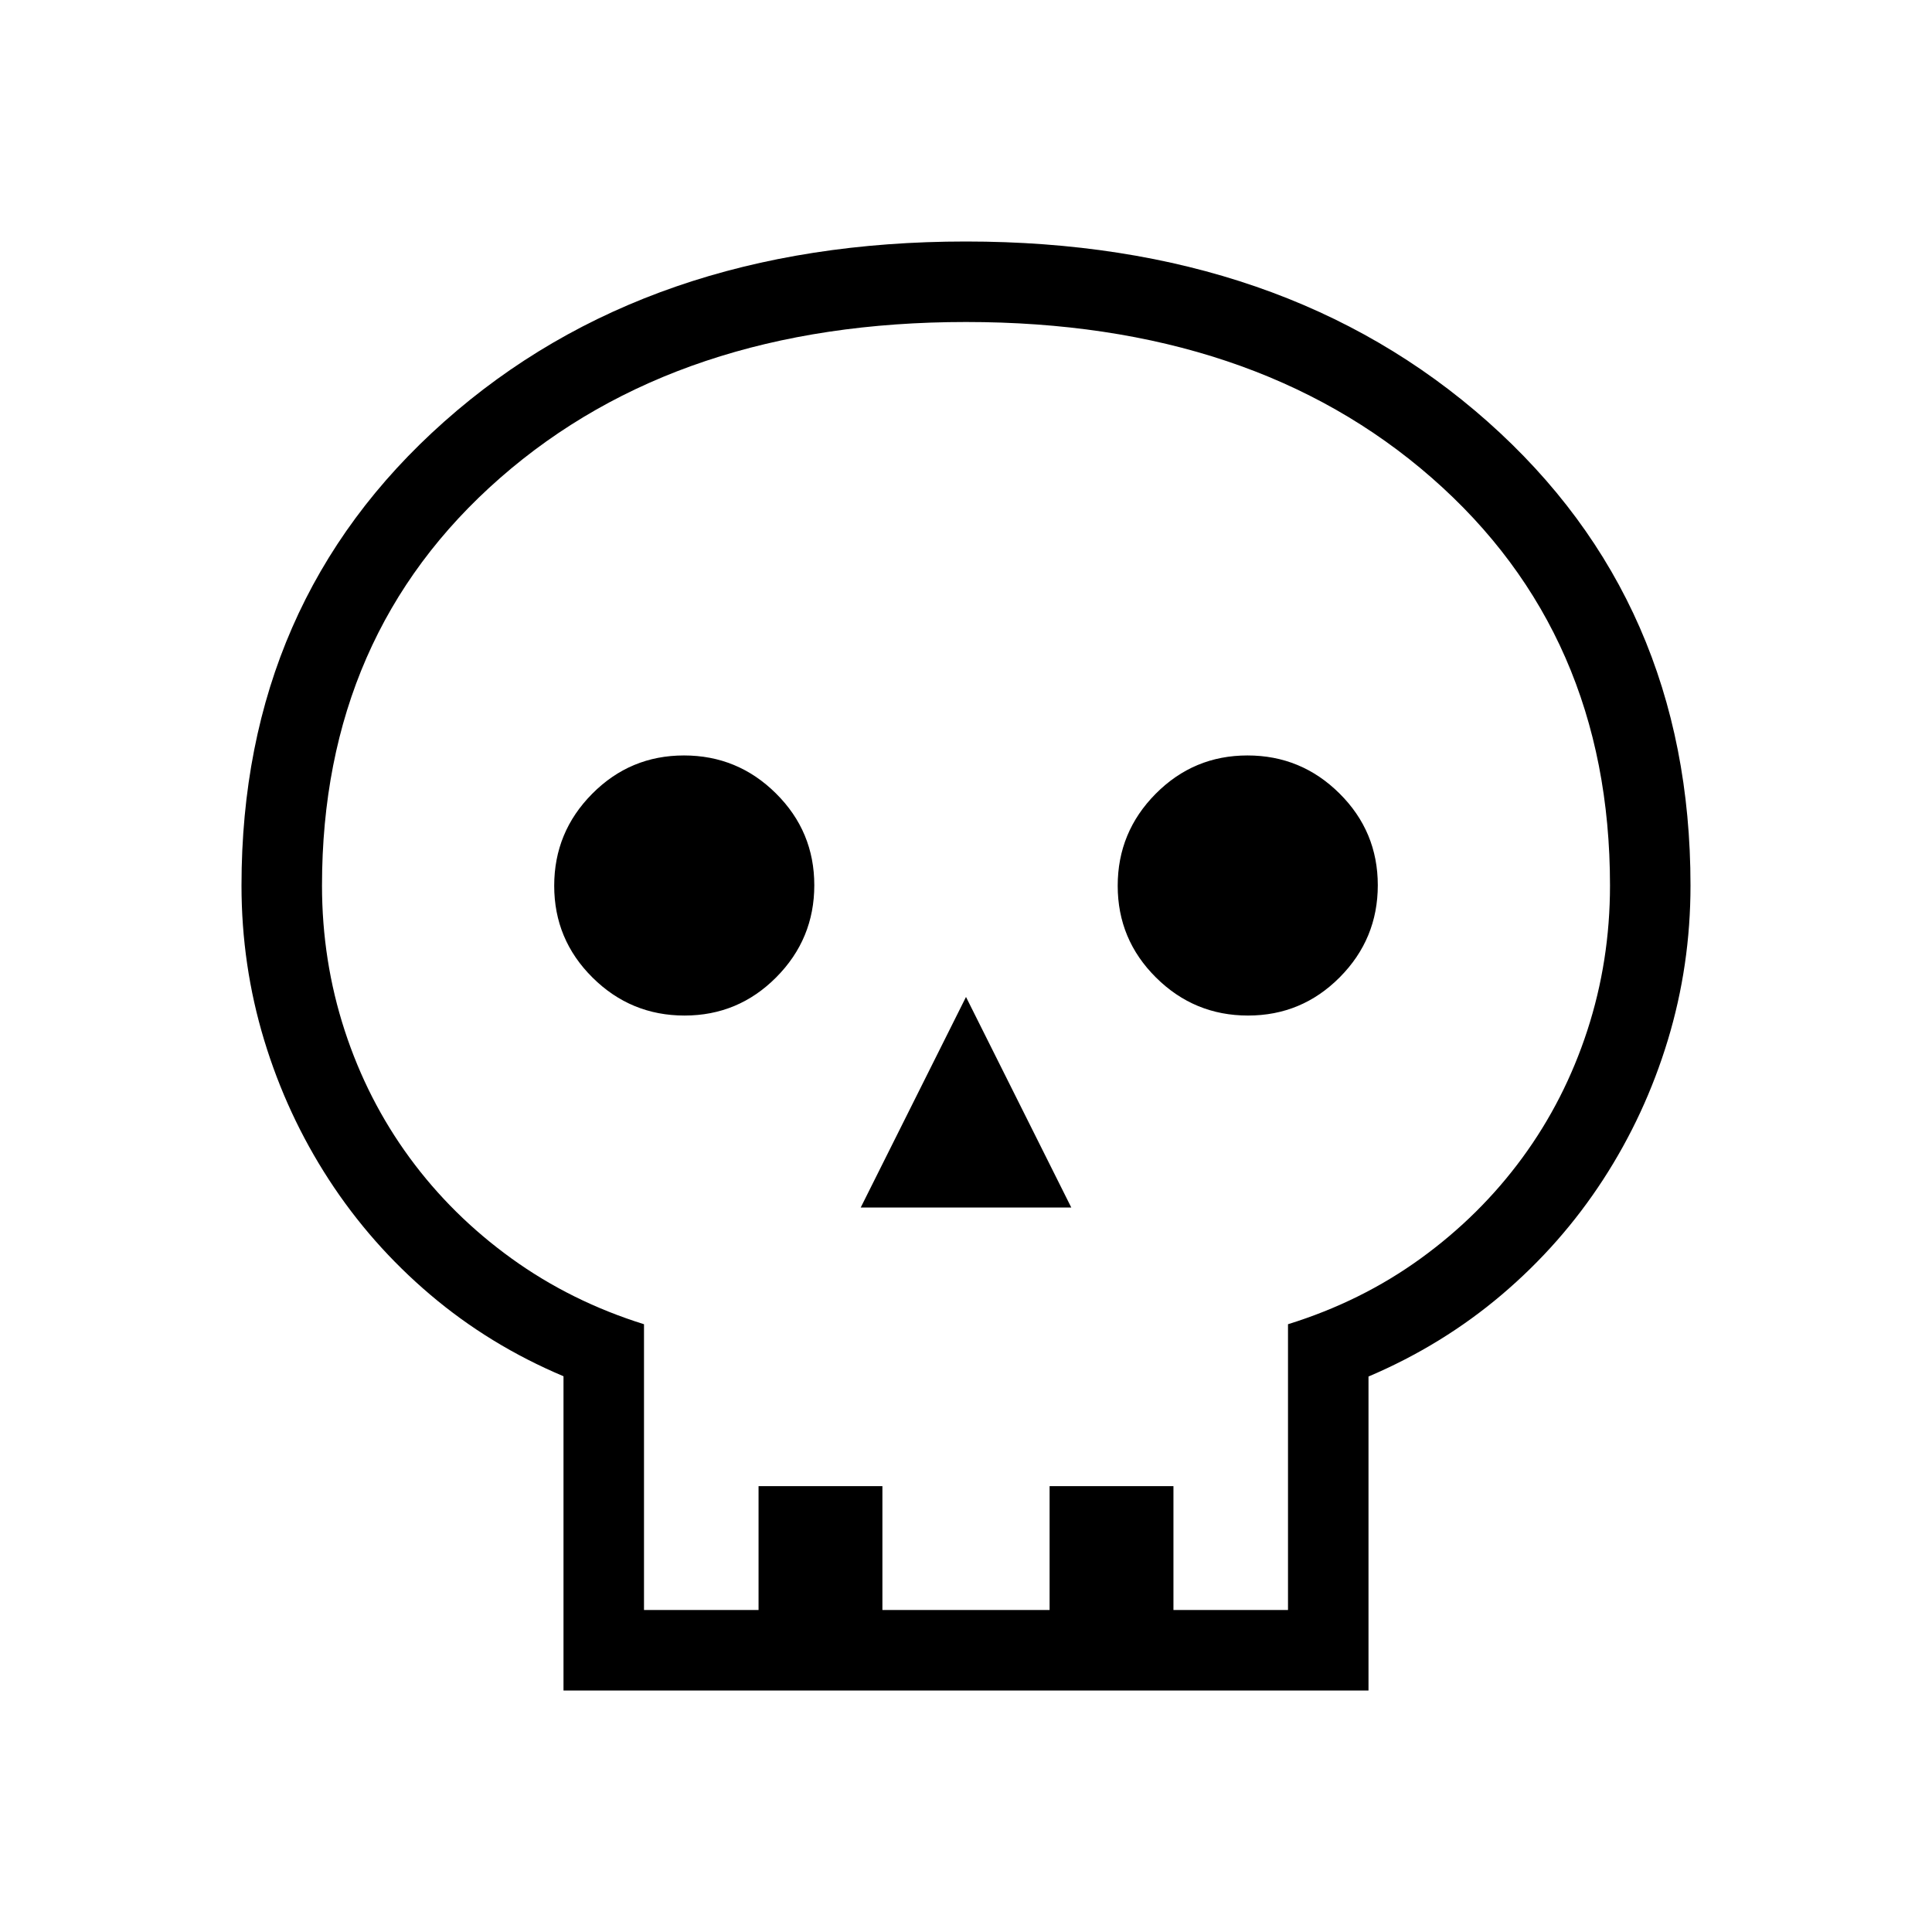
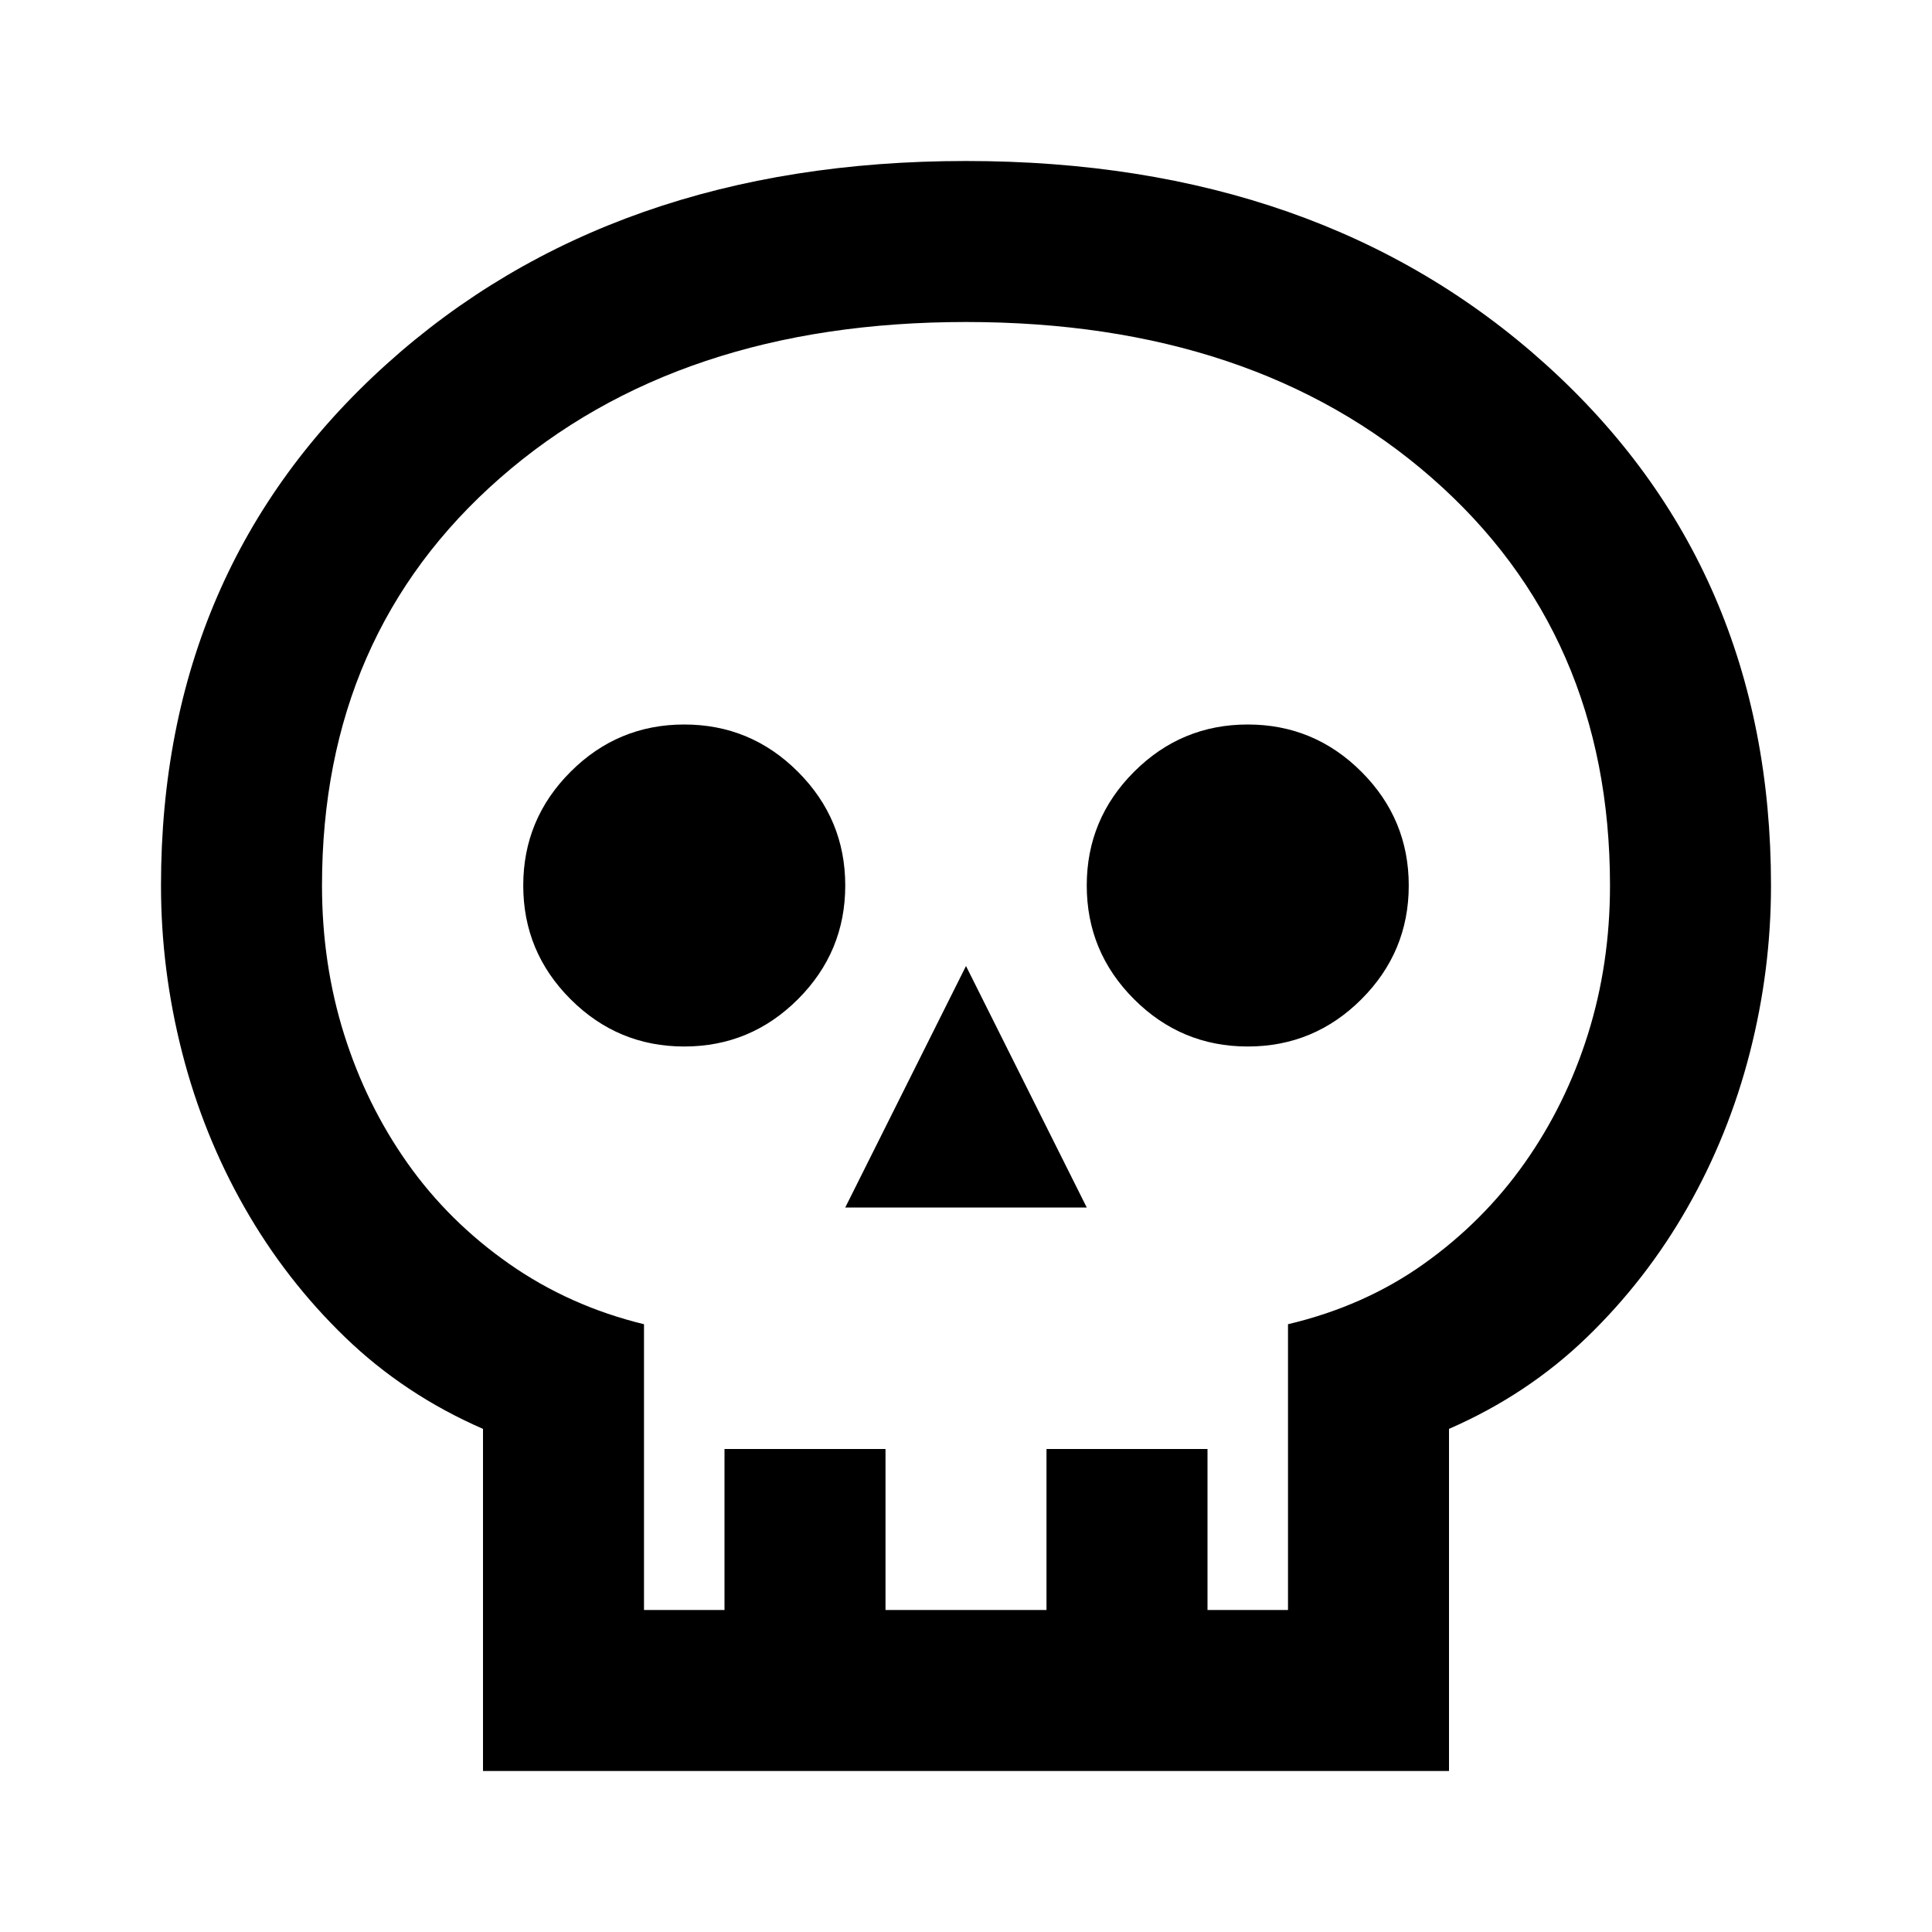
<svg xmlns="http://www.w3.org/2000/svg" height="24" viewBox="0 -960 960 960" width="24">
-   <path d="M280-120v-156.15q-36.69-15.47-66.19-40.5-29.5-25.04-50.39-57.2-20.88-32.15-32.15-69.3Q120-480.31 120-520q0-141.08 100.78-230.54Q321.56-840 479.94-840q158.37 0 259.21 89.46Q840-661.08 840-520q0 39.69-11.27 76.85-11.27 37.15-32.15 69.3-20.89 32.16-50.39 57.2-29.5 25.03-66.19 40.64V-120H280Zm40-40h56.92v-61.54h61.54V-160h83.08v-61.54h61.54V-160H640v-142q36.46-11.31 65.96-32.69 29.5-21.39 50.5-50.04t32.27-63.23Q800-482.54 800-520q0-125-88.5-202.5T480-800q-143 0-231.5 77.5T160-520q0 37.46 11.27 72.04 11.27 34.58 32.27 63.23 21 28.65 50.61 50.04Q283.77-313.31 320-302v142Zm107.69-200h104.62L480-464.62 427.69-360Zm-87.55-95.38q26.71 0 45.59-19.03 18.89-19.02 18.89-45.73 0-26.71-19.03-45.59-19.02-18.89-45.73-18.89-26.71 0-45.59 19.03-18.89 19.02-18.89 45.73 0 26.71 19.03 45.59 19.02 18.89 45.73 18.89Zm280 0q26.71 0 45.59-19.03 18.89-19.02 18.89-45.73 0-26.71-19.03-45.59-19.02-18.89-45.73-18.89-26.71 0-45.59 19.03-18.89 19.02-18.89 45.73 0 26.71 19.03 45.59 19.02 18.89 45.73 18.89ZM480-160Z" />
+   <path d="M240-80v-170q-39-17-68.5-45.5t-50-64.5q-20.5-36-31-77T80-520q0-158 112-259t288-101q176 0 288 101t112 259q0 42-10.5 83t-31 77q-20.5 36-50 64.5T720-250v170H240Zm80-80h40v-80h80v80h80v-80h80v80h40v-142q38-9 67.5-30t50-50q20.5-29 31.5-64t11-74q0-125-88.5-202.5T480-800q-143 0-231.5 77.5T160-520q0 39 11 74t31.5 64q20.5 29 50.5 50t67 30v142Zm100-200h120l-60-120-60 120Zm-80-80q33 0 56.5-23.5T420-520q0-33-23.5-56.5T340-600q-33 0-56.5 23.5T260-520q0 33 23.5 56.5T340-440Zm280 0q33 0 56.5-23.5T700-520q0-33-23.5-56.5T620-600q-33 0-56.5 23.5T540-520q0 33 23.5 56.5T620-440ZM480-160Z" />
</svg>
